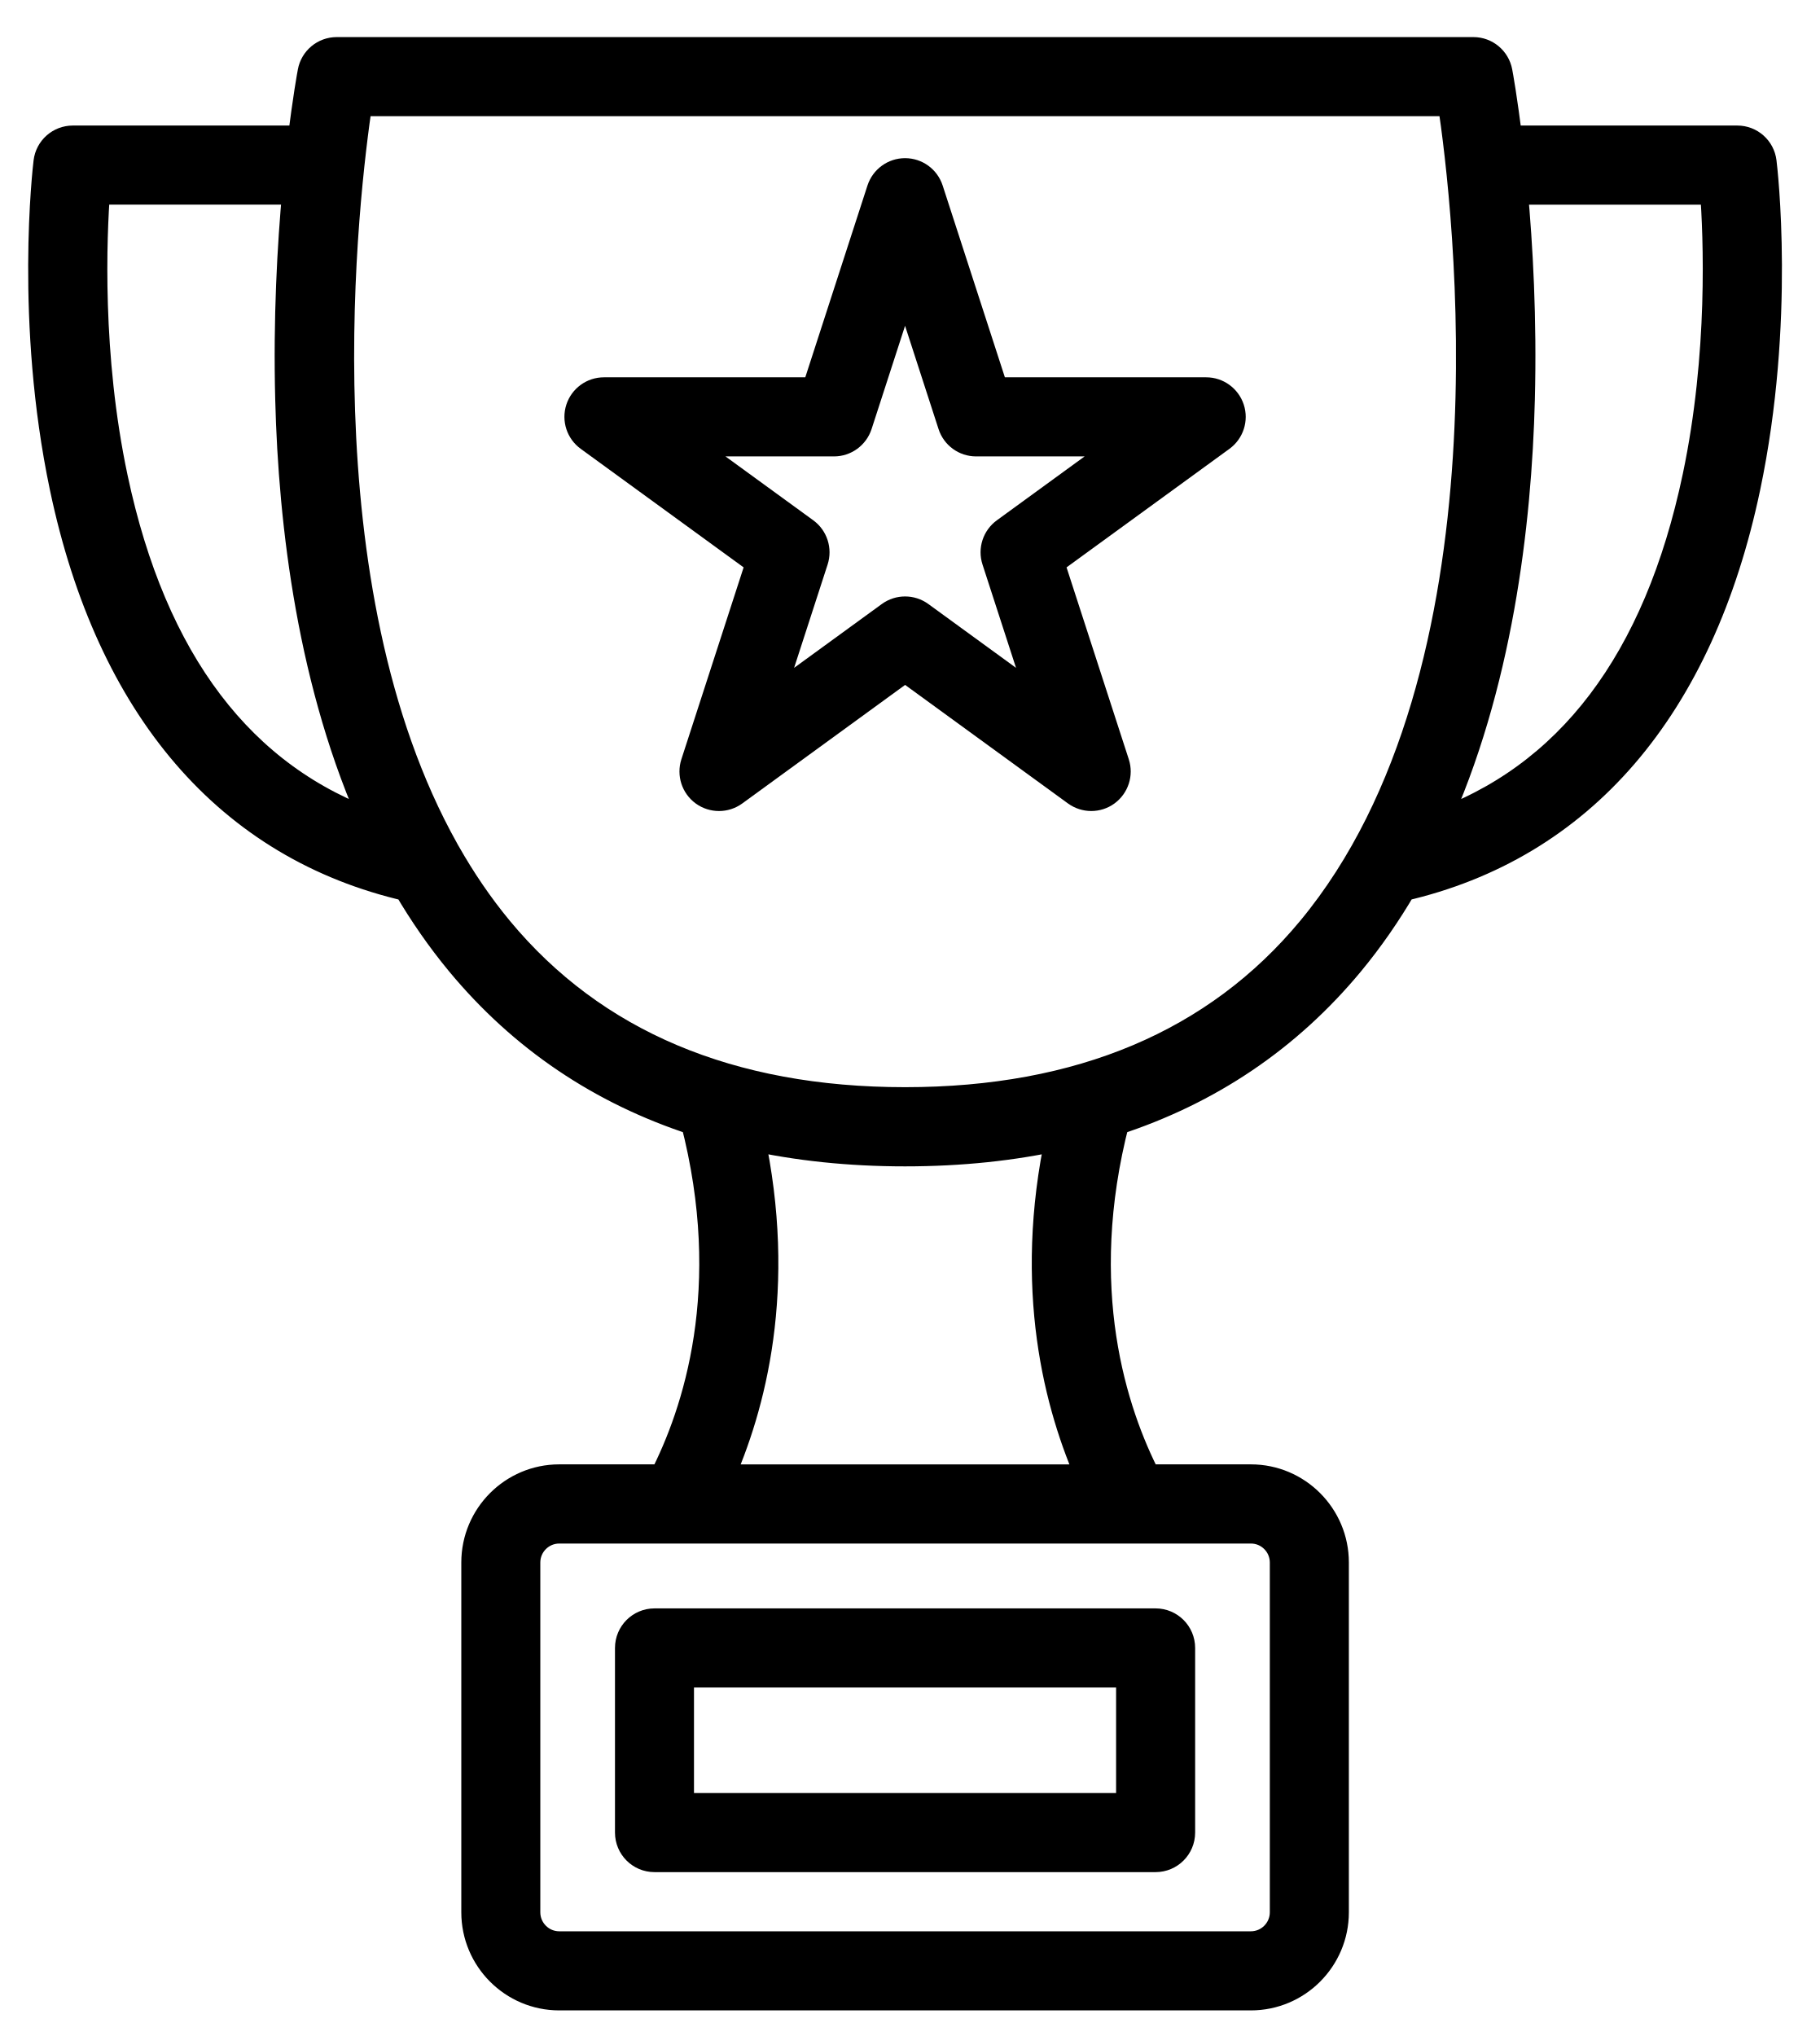
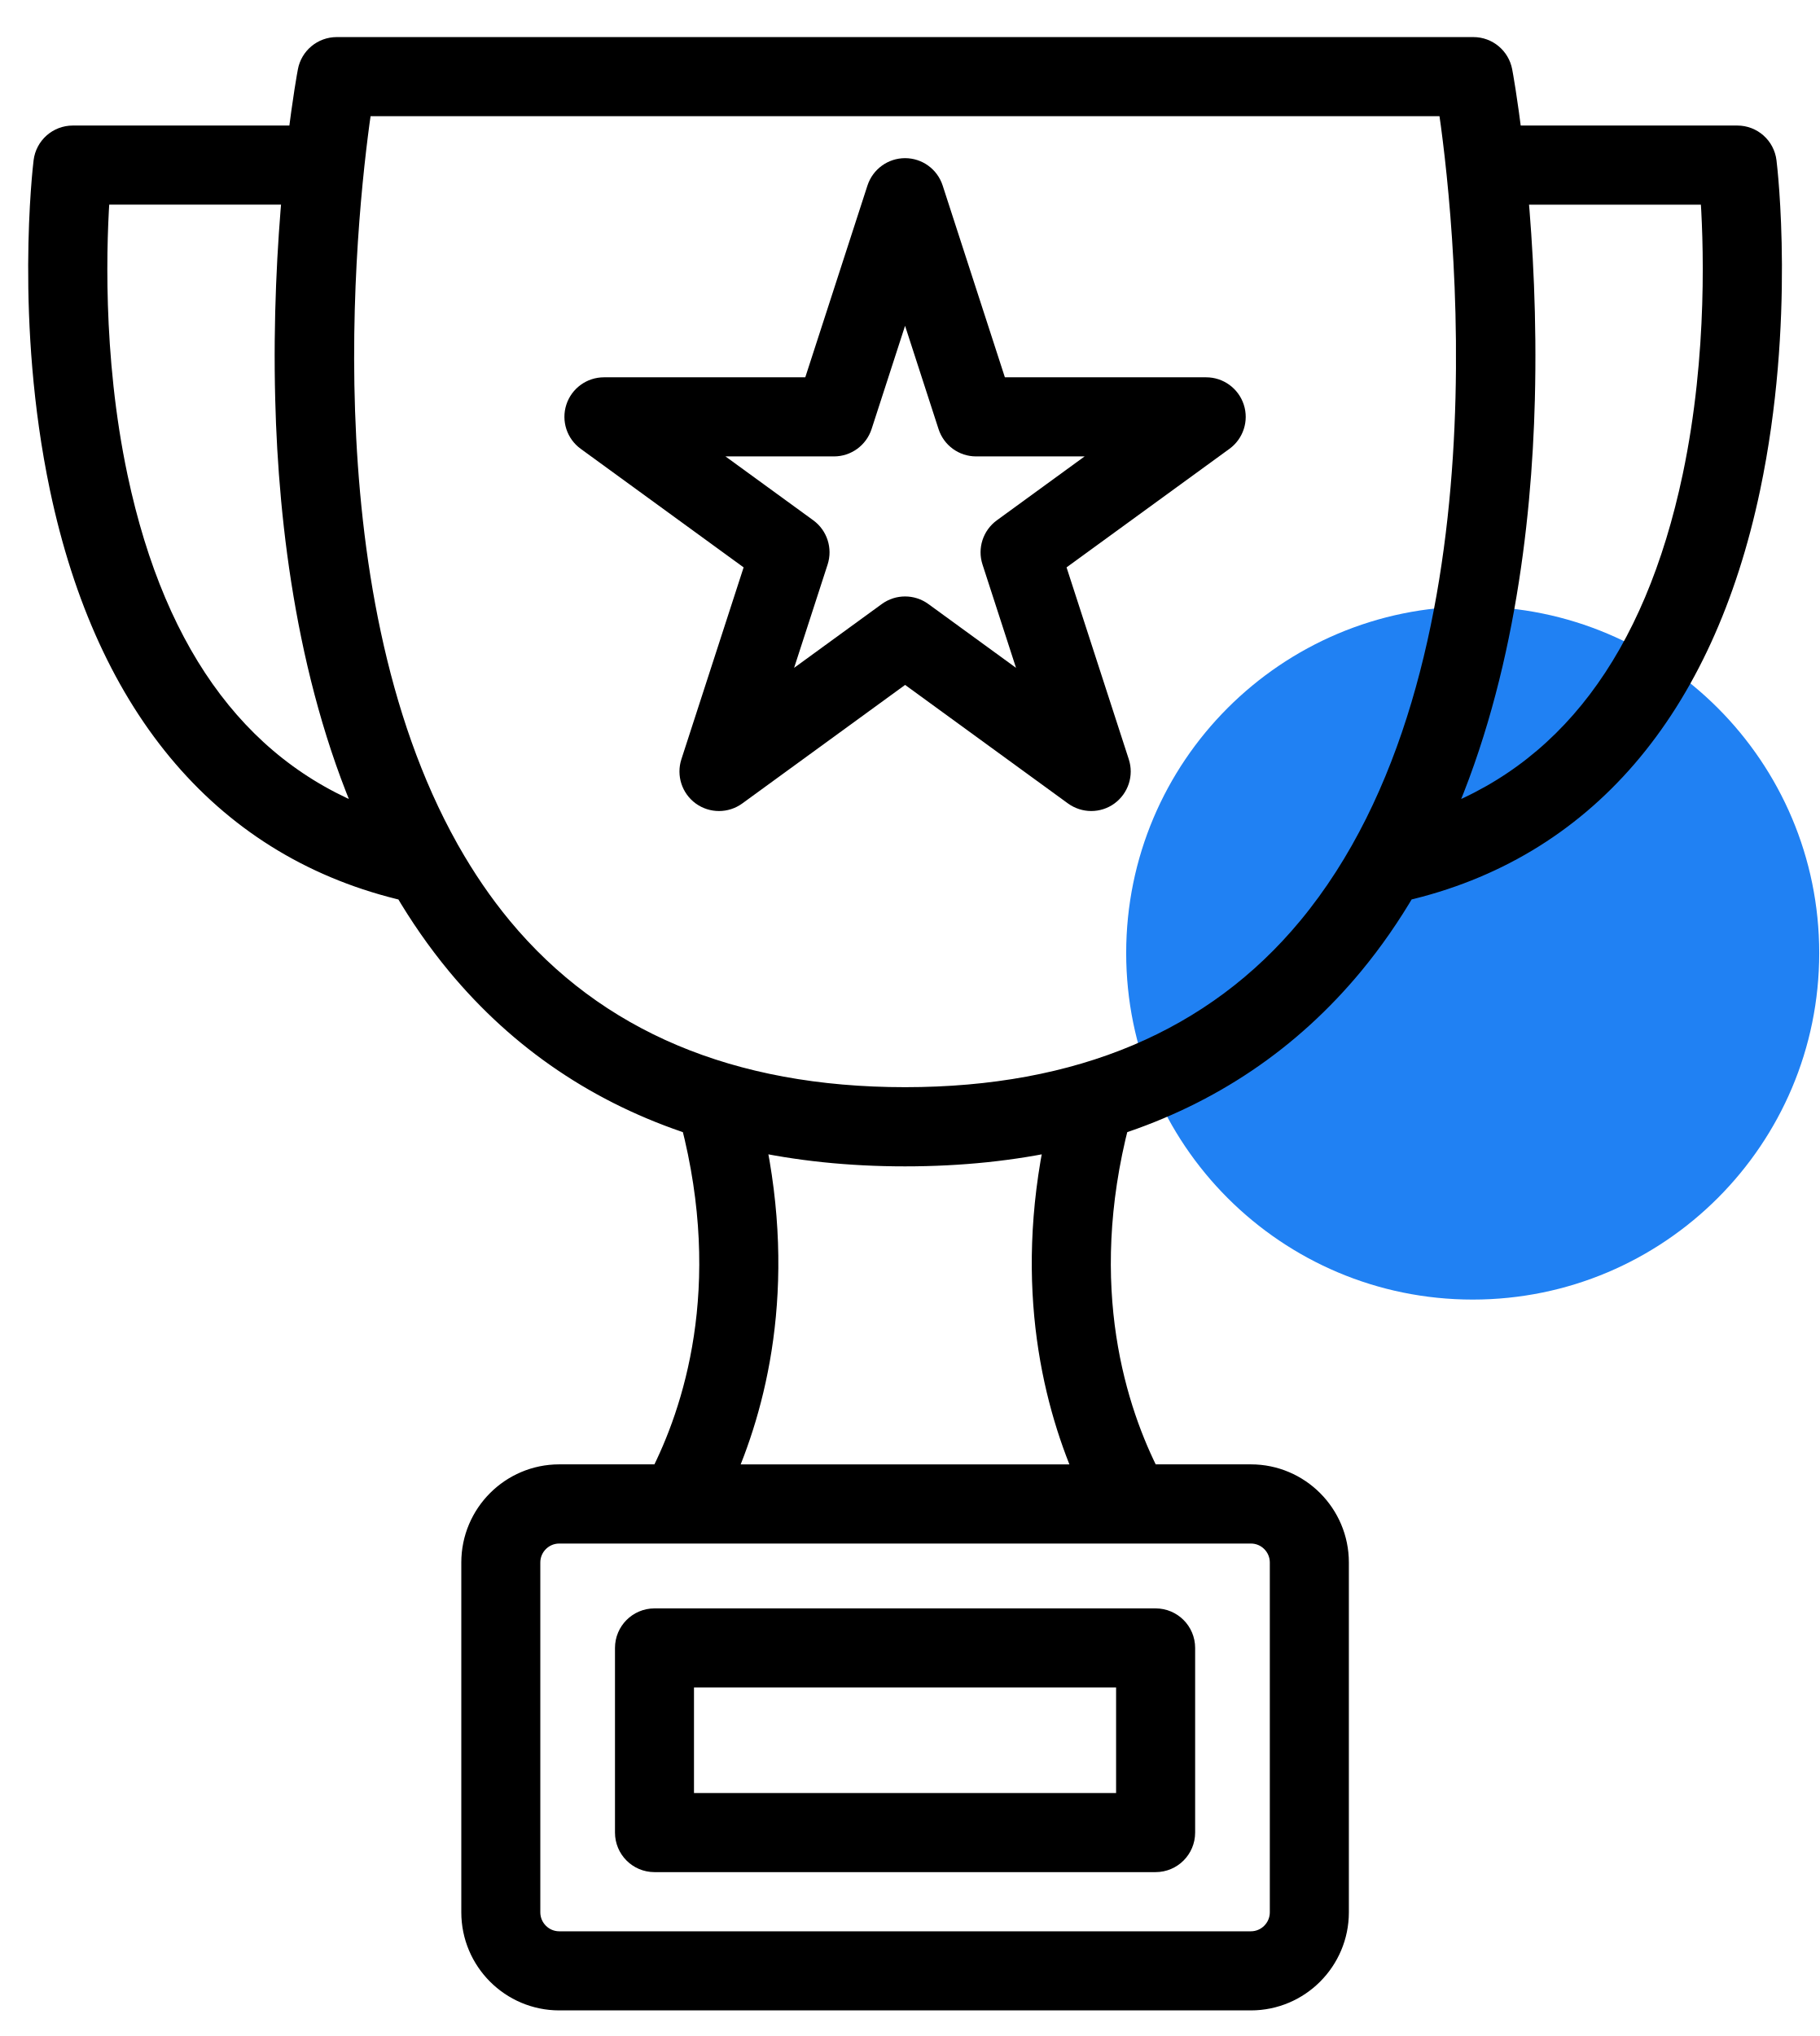
<svg xmlns="http://www.w3.org/2000/svg" width="42" height="47" viewBox="0 0 42 47" fill="none">
+   <circle cx="34" cy="22" r="8" fill="#2081F3" />
  <path d="M40.666 3.743C40.632 3.46 40.393 3.248 40.109 3.248H34.799C34.685 2.3 34.579 1.722 34.568 1.666C34.518 1.399 34.286 1.206 34.016 1.206H20.895H7.774C7.503 1.206 7.27 1.399 7.221 1.666C7.21 1.722 7.104 2.3 6.99 3.248H1.681C1.397 3.248 1.157 3.46 1.123 3.743C1.105 3.891 0.69 7.412 1.496 11.244C2.567 16.334 5.307 19.512 9.423 20.458C9.781 21.069 10.184 21.653 10.637 22.2C12.077 23.937 13.891 25.16 16.059 25.864C17.068 29.75 16.11 32.627 15.325 34.154H12.911C11.857 34.154 11 35.013 11 36.069V44.144C11 45.2 11.857 46.059 12.911 46.059H28.879C29.933 46.059 30.791 45.2 30.791 44.144V36.069C30.791 35.013 29.933 34.154 28.879 34.154H26.465C25.679 32.627 24.721 29.749 25.731 25.864C27.898 25.16 29.712 23.937 31.152 22.2C31.605 21.653 32.008 21.068 32.365 20.457C36.483 19.512 39.222 16.333 40.293 11.244C41.1 7.412 40.685 3.891 40.666 3.743ZM2.602 11.038C1.999 8.196 2.112 5.464 2.194 4.374H6.87C6.75 5.676 6.656 7.356 6.704 9.22C6.777 12.107 7.22 15.838 8.709 19.085C5.557 17.995 3.504 15.295 2.602 11.038ZM29.666 36.07V44.144C29.666 44.579 29.313 44.933 28.879 44.933H12.911C12.477 44.933 12.124 44.579 12.124 44.144V36.07C12.124 35.635 12.477 35.282 12.911 35.282H15.658C15.659 35.282 15.659 35.282 15.66 35.282C15.661 35.282 15.661 35.282 15.662 35.282H26.128C26.128 35.282 26.129 35.282 26.13 35.282C26.13 35.282 26.131 35.282 26.131 35.282H28.879C29.313 35.281 29.666 35.635 29.666 36.07ZM25.217 34.155H16.572C17.329 32.475 18.061 29.739 17.295 26.2C18.413 26.449 19.613 26.575 20.895 26.575C22.177 26.575 23.377 26.449 24.495 26.2C23.729 29.738 24.461 32.475 25.217 34.155ZM30.286 21.481C28.104 24.113 24.944 25.447 20.895 25.447C16.846 25.447 13.687 24.114 11.504 21.483C11.044 20.928 10.639 20.33 10.282 19.7C10.272 19.681 10.263 19.663 10.251 19.645C6.829 13.541 7.93 4.466 8.252 2.332H20.895H33.537C33.894 4.692 35.208 15.546 30.286 21.481ZM39.193 11.012C38.294 15.284 36.239 17.993 33.079 19.085C34.569 15.838 35.011 12.107 35.085 9.221C35.133 7.357 35.039 5.676 34.919 4.375H39.596C39.677 5.459 39.79 8.174 39.193 11.012Z" fill="black" stroke="black" stroke-width="0.7" />
  <path d="M27.847 9.06H22.945L21.43 4.39C21.354 4.157 21.139 4.001 20.895 4.001C20.652 4.001 20.436 4.158 20.36 4.39L18.846 9.06H13.943C13.7 9.06 13.483 9.217 13.408 9.449C13.333 9.68 13.415 9.935 13.613 10.078L17.579 12.964L16.064 17.635C15.989 17.867 16.071 18.121 16.268 18.265C16.466 18.408 16.733 18.408 16.93 18.265L20.896 15.378L24.863 18.265C24.962 18.336 25.078 18.372 25.193 18.372C25.308 18.372 25.425 18.337 25.523 18.265C25.72 18.121 25.803 17.867 25.727 17.635L24.212 12.964L28.178 10.078C28.375 9.935 28.458 9.68 28.382 9.449C28.306 9.217 28.09 9.06 27.847 9.06ZM23.22 12.294C23.023 12.438 22.94 12.692 23.016 12.924L24.122 16.334L21.226 14.226C21.029 14.083 20.762 14.083 20.565 14.226L17.668 16.334L18.774 12.924C18.849 12.692 18.767 12.438 18.57 12.294L15.673 10.186H19.254C19.497 10.186 19.713 10.029 19.789 9.797L20.895 6.386L22.001 9.797C22.076 10.03 22.292 10.186 22.535 10.186H26.116L23.22 12.294Z" fill="black" stroke="black" stroke-width="0.7" />
  <path d="M15.11 37.479C14.8 37.479 14.548 37.731 14.548 38.042V42.304C14.548 42.615 14.799 42.867 15.11 42.867H26.679C26.99 42.867 27.242 42.615 27.242 42.304V38.042C27.242 37.731 26.99 37.479 26.679 37.479H15.11ZM26.117 41.741H15.672V38.605H26.117V41.741Z" fill="black" stroke="black" stroke-width="0.7" />
</svg>
